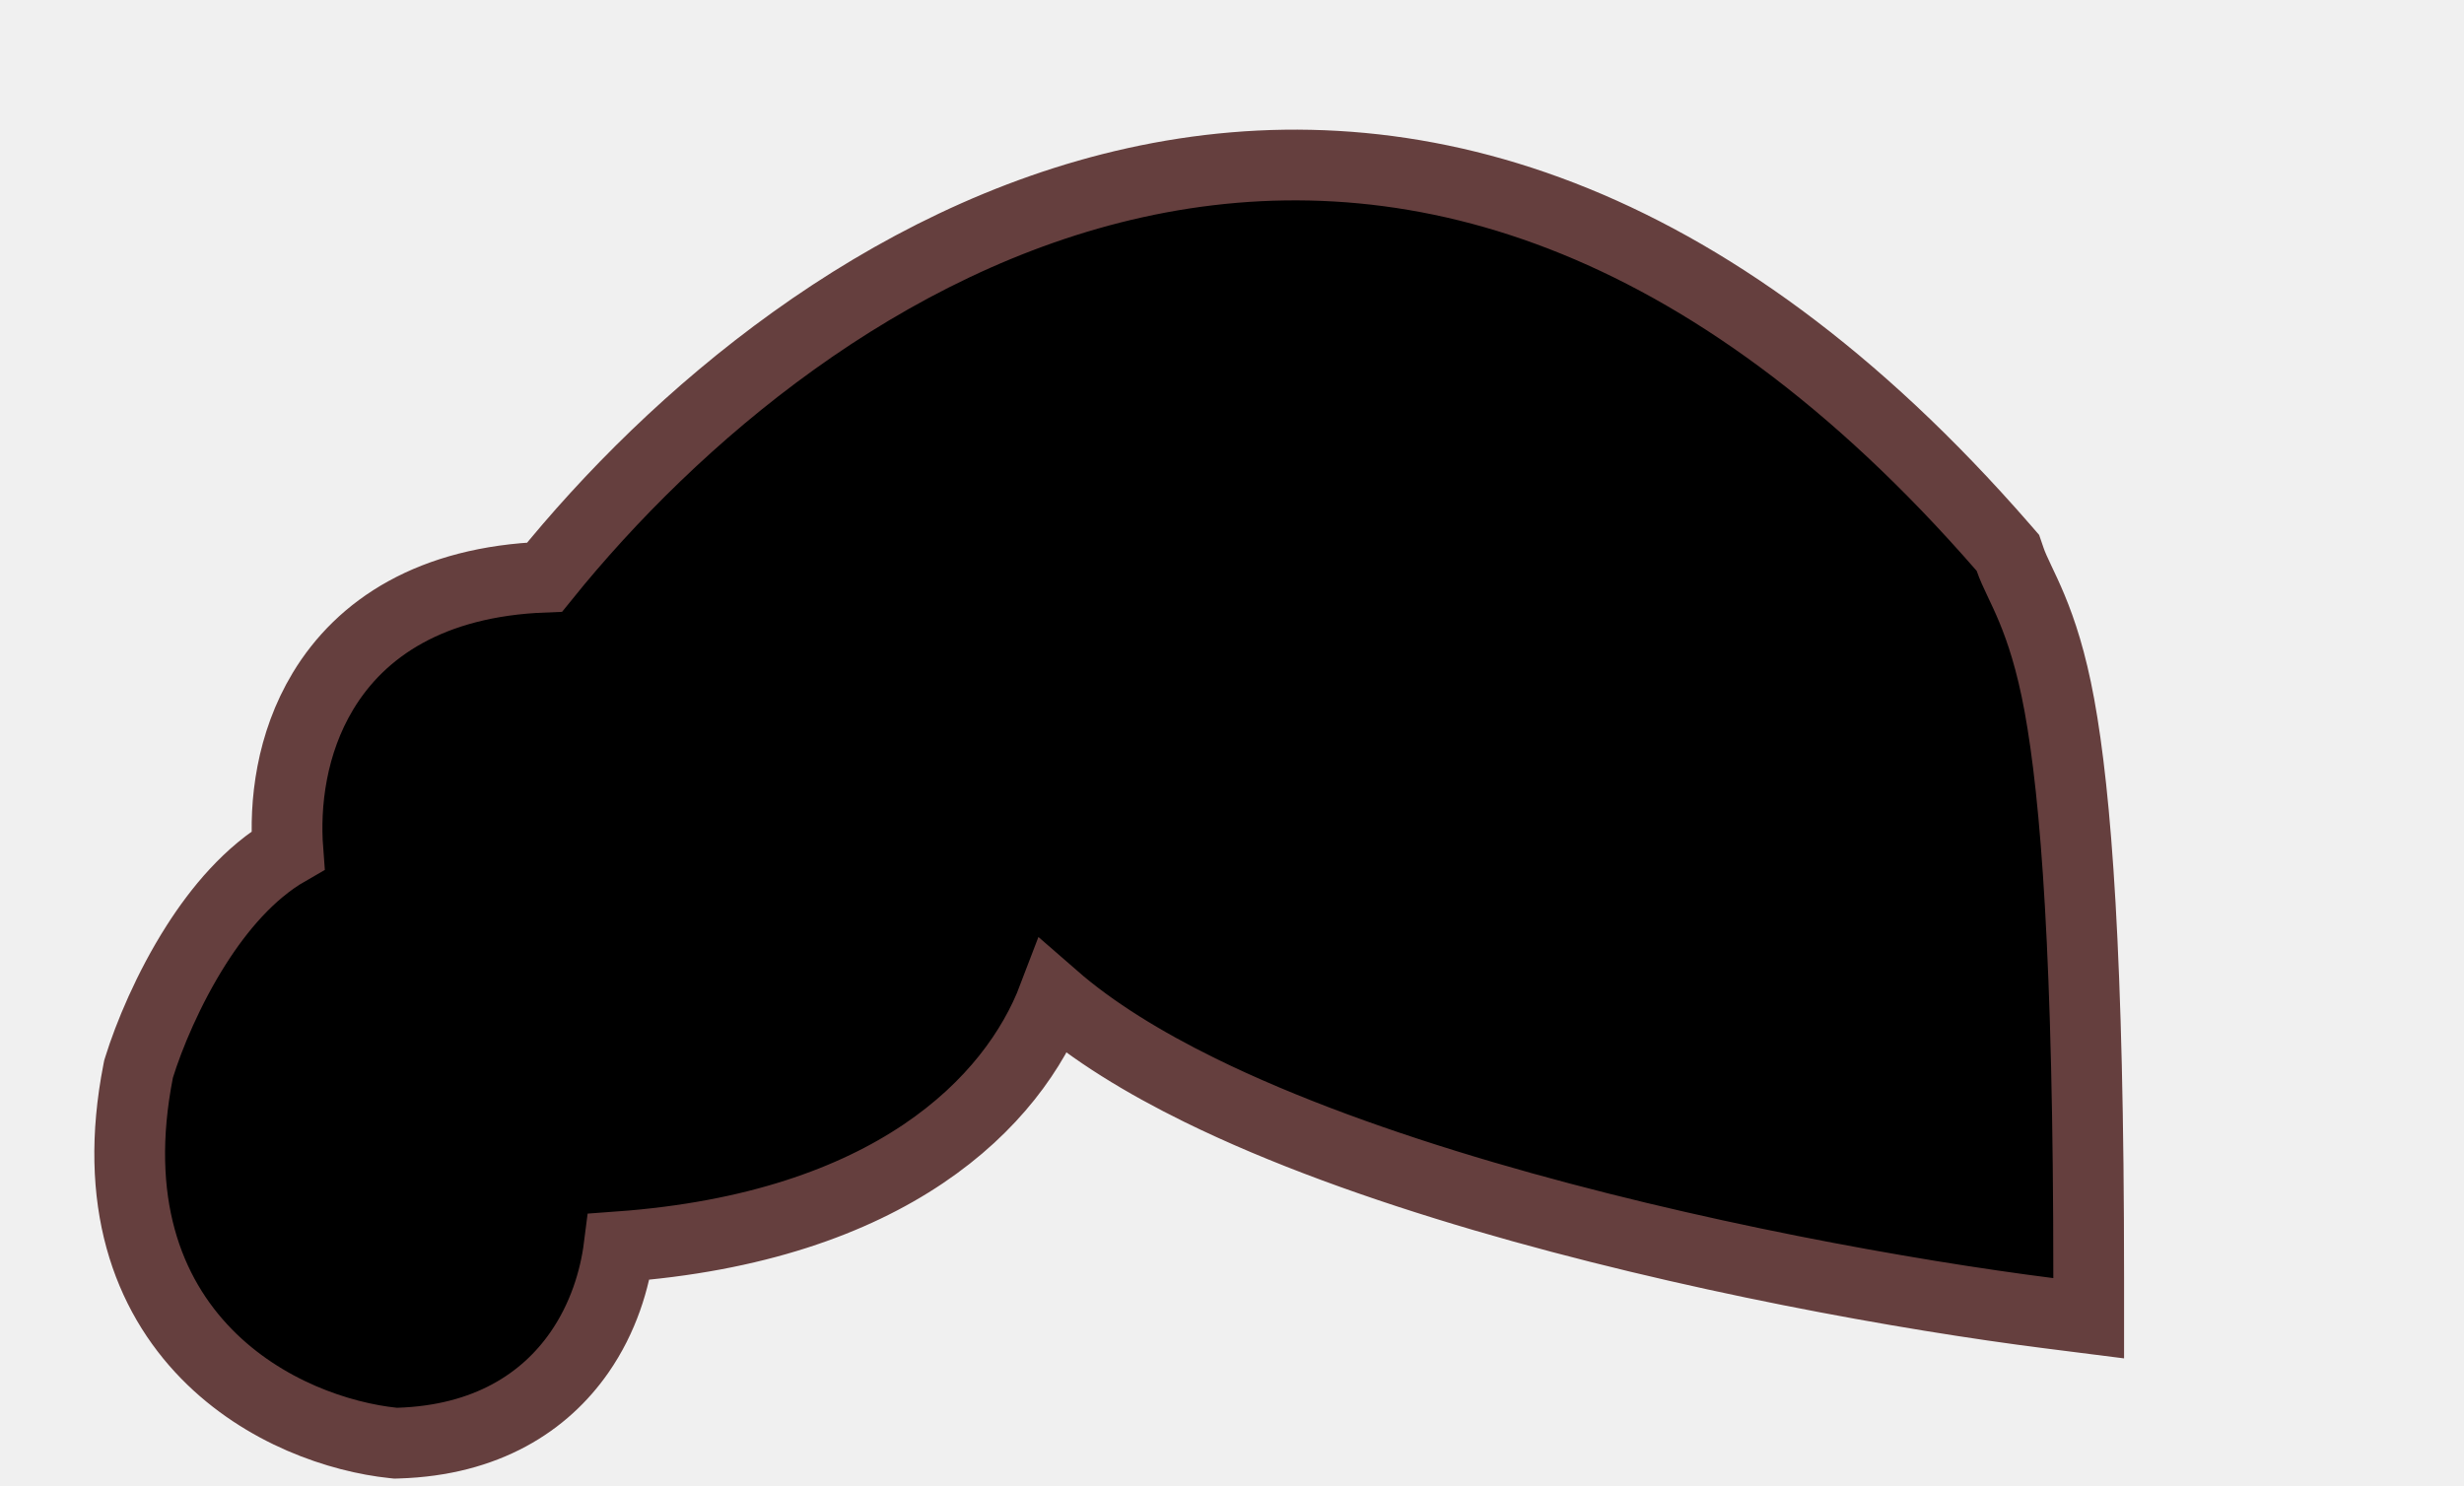
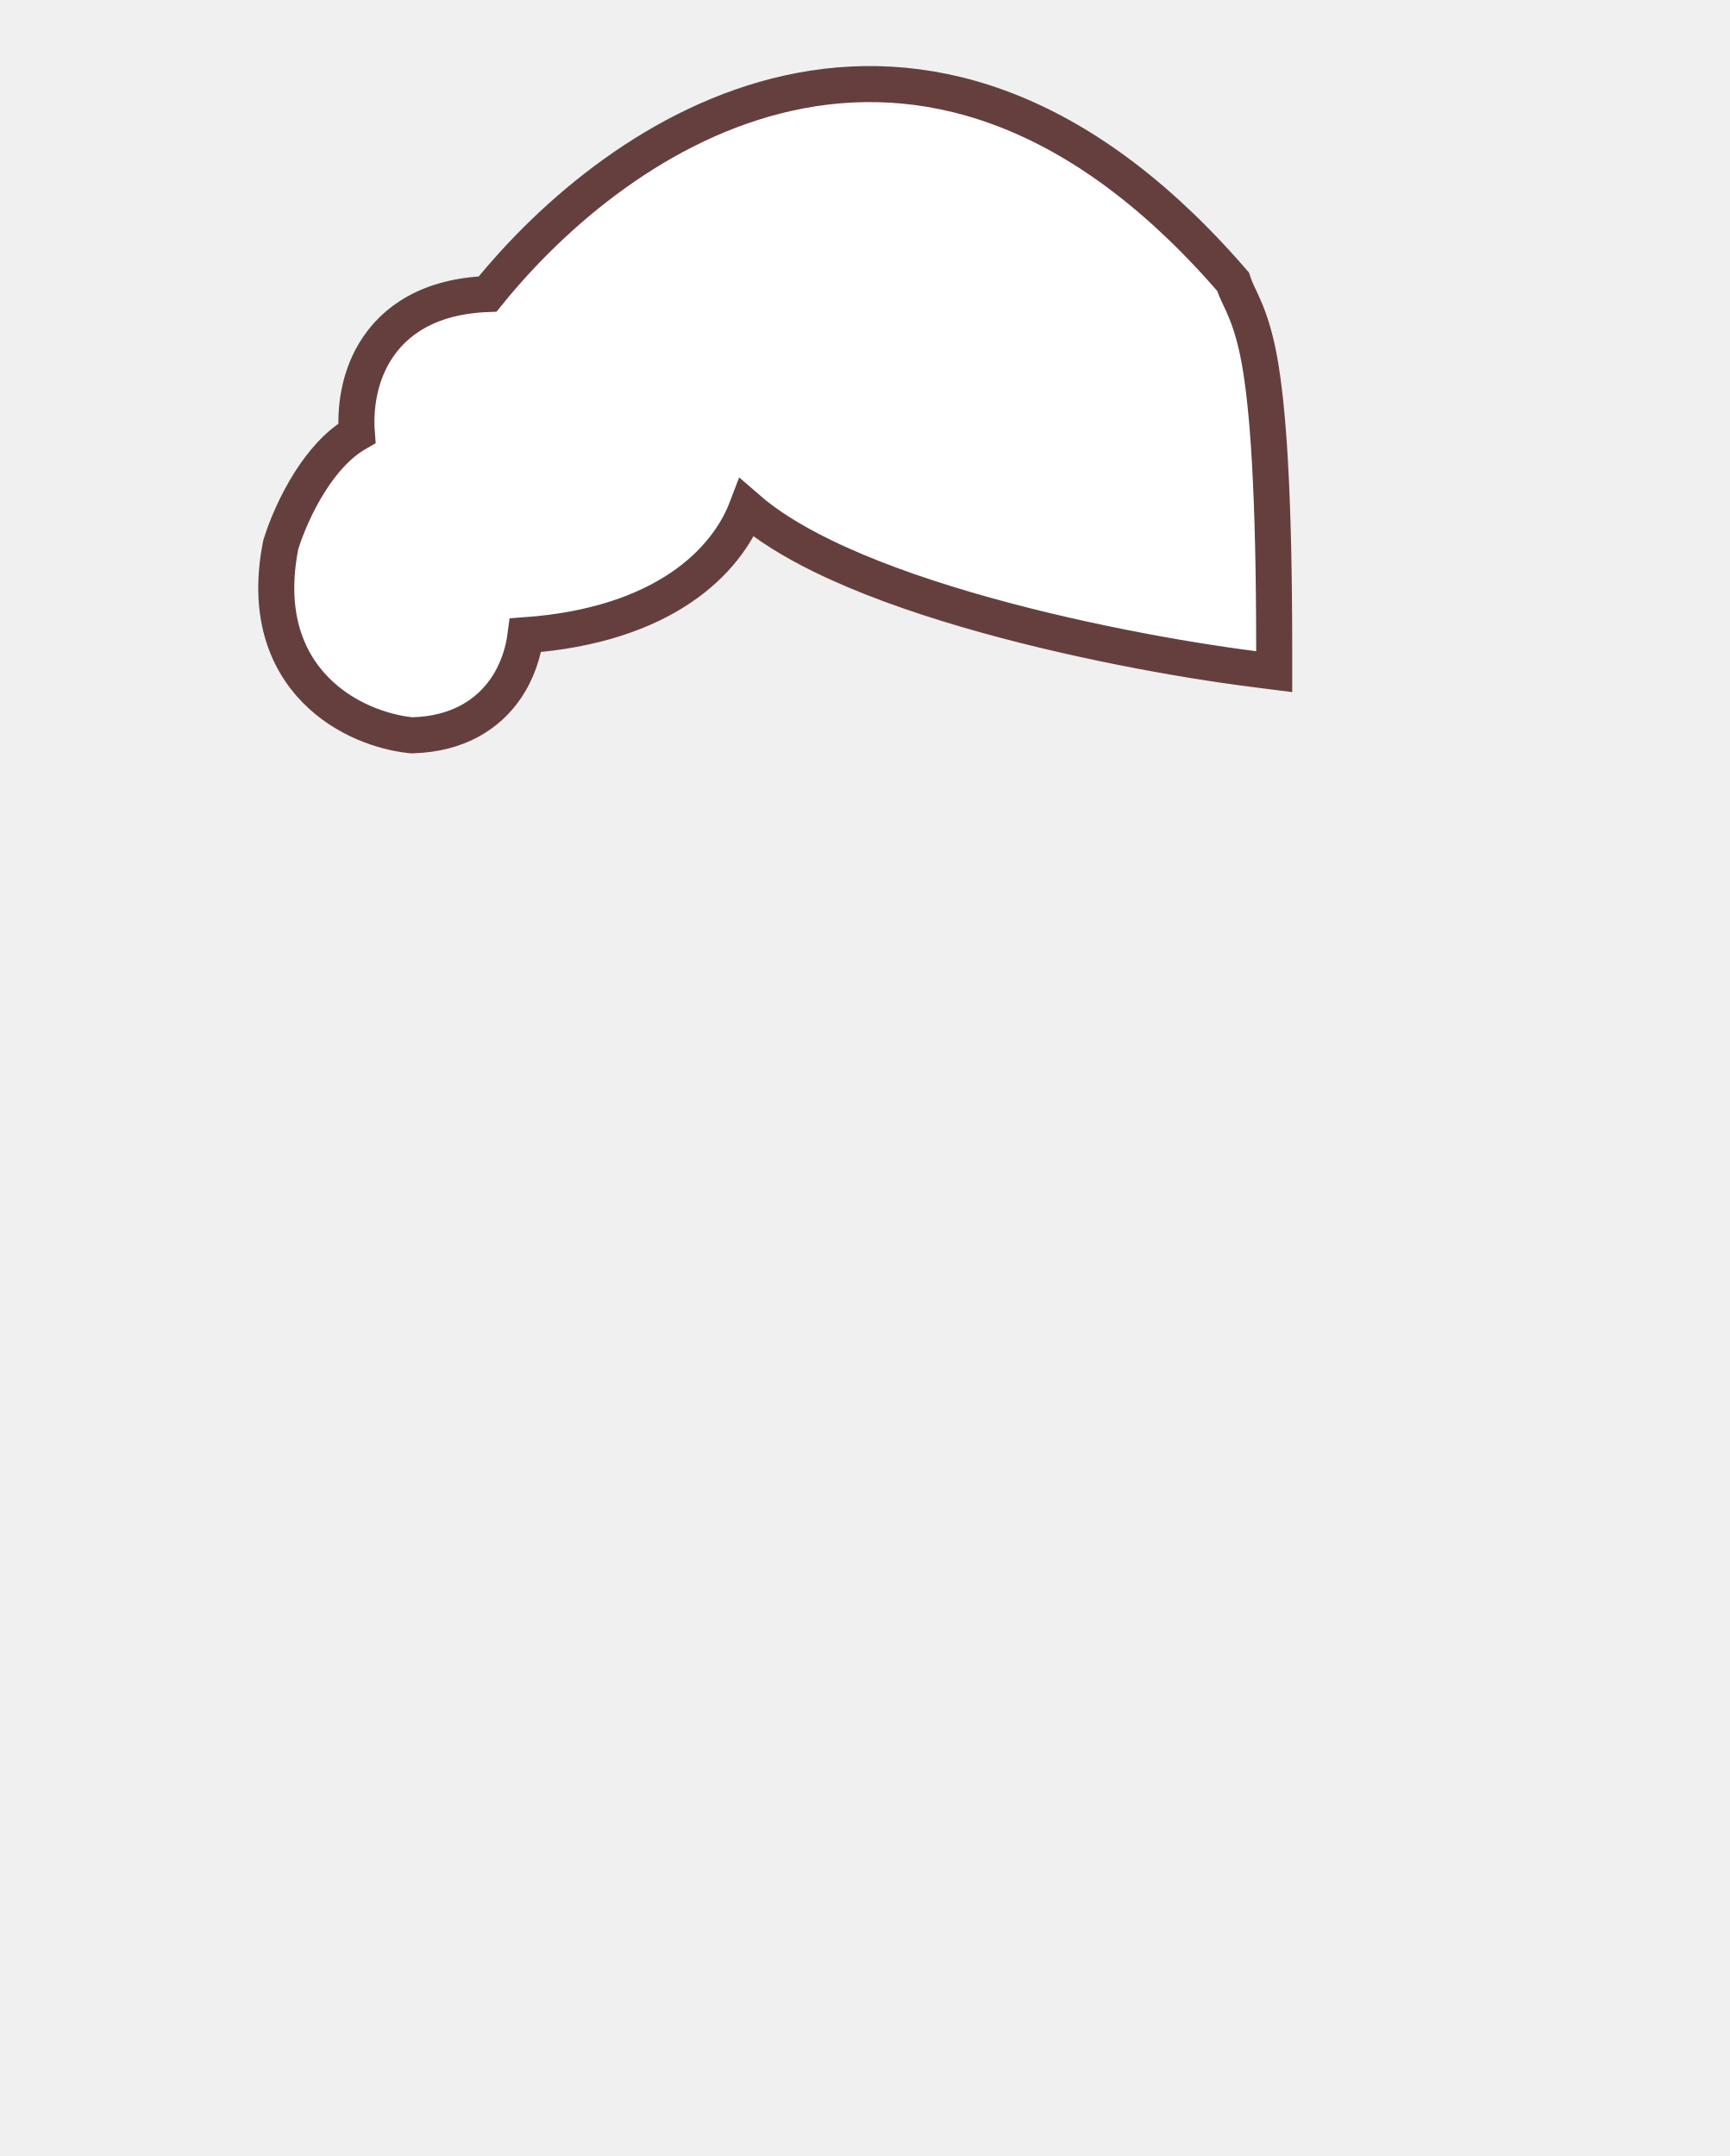
- <svg xmlns="http://www.w3.org/2000/svg" width="209" height="126" viewBox="0 0 209 126" fill="none">
-   <path d="M96.268 15.503C118.257 10.636 143.535 16.835 168.729 45.101L169.93 46.464L170.314 46.906L170.504 47.461C171.252 49.646 173.299 52.287 174.68 59.829C176.086 67.511 177.166 81.16 177.166 108.433V111.837L173.788 111.408C161.837 109.893 143.15 106.565 125.846 101.485C117.195 98.946 108.812 95.946 101.761 92.478C97.015 90.143 92.725 87.524 89.355 84.585C85.966 93.499 75.565 104.096 52.511 105.774C52.158 108.555 51.175 111.82 49.141 114.745C46.221 118.942 41.296 122.202 33.757 122.431L33.556 122.437L33.355 122.416C28.842 121.946 22.375 119.831 17.52 114.867C12.514 109.748 9.551 101.926 11.722 90.855L11.753 90.697L11.801 90.543C12.617 87.913 14.271 83.887 16.648 80.157C18.551 77.172 21.138 74.027 24.419 72.143C24.116 68.171 24.707 63.089 27.398 58.632C30.629 53.278 36.585 49.326 46.197 48.962C57.172 35.365 74.836 20.247 96.268 15.503Z" fill="black" stroke="#653F3E" stroke-width="6" />
+ <svg xmlns="http://www.w3.org/2000/svg" width="288" height="359" viewBox="0 0 288 359" fill="none">
+   <path d="M131.268 15.503C153.257 10.636 178.535 16.835 203.729 45.101L204.93 46.464L205.314 46.906L205.504 47.461C206.252 49.646 208.299 52.287 209.68 59.829C211.086 67.511 212.166 81.16 212.166 108.433V111.837L208.788 111.408C196.837 109.893 178.15 106.565 160.846 101.485C152.195 98.946 143.812 95.946 136.761 92.478C132.015 90.143 127.725 87.524 124.354 84.585C120.966 93.499 110.565 104.096 87.511 105.774C87.158 108.555 86.175 111.82 84.141 114.745C81.221 118.942 76.296 122.202 68.757 122.431L68.556 122.437L68.355 122.416C63.842 121.946 57.375 119.831 52.52 114.867C47.514 109.748 44.551 101.926 46.722 90.855L46.753 90.697L46.801 90.543C47.617 87.913 49.271 83.887 51.648 80.157C53.551 77.172 56.138 74.027 59.419 72.143C59.116 68.171 59.707 63.089 62.398 58.632C65.629 53.278 71.585 49.326 81.197 48.962C92.172 35.365 109.836 20.247 131.268 15.503Z" fill="white" stroke="#653F3E" stroke-width="6" />
</svg>
